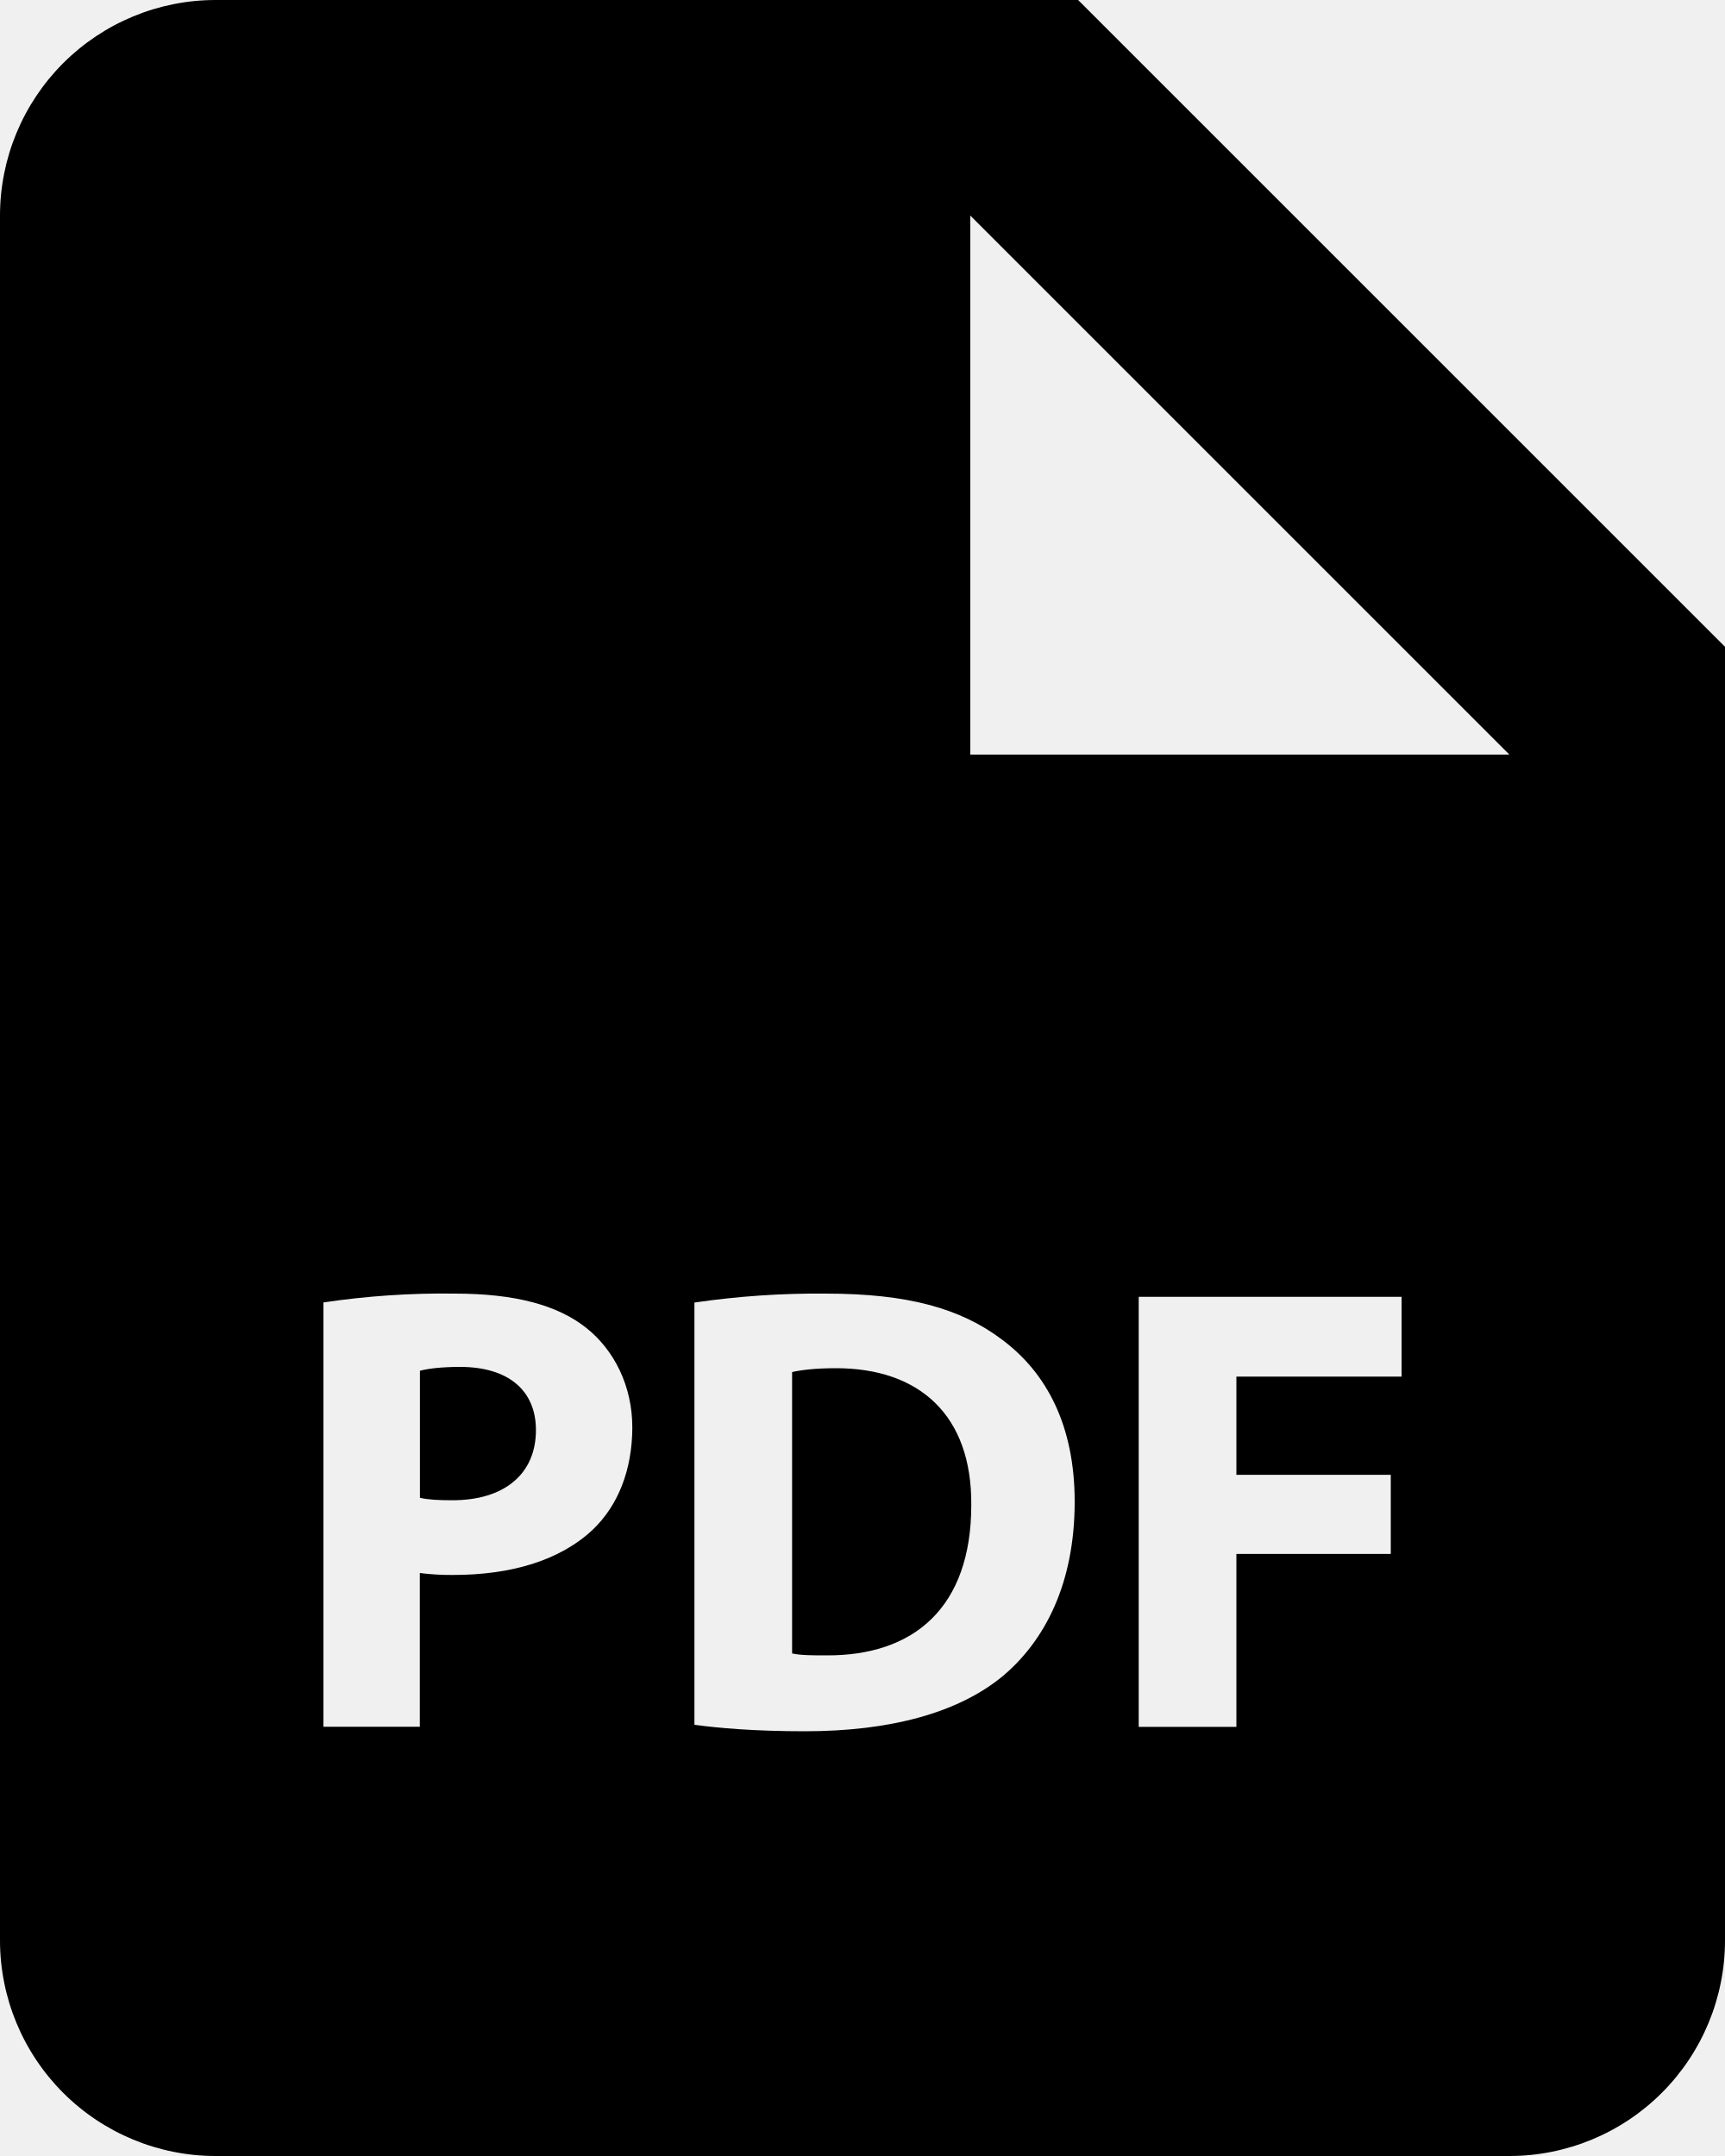
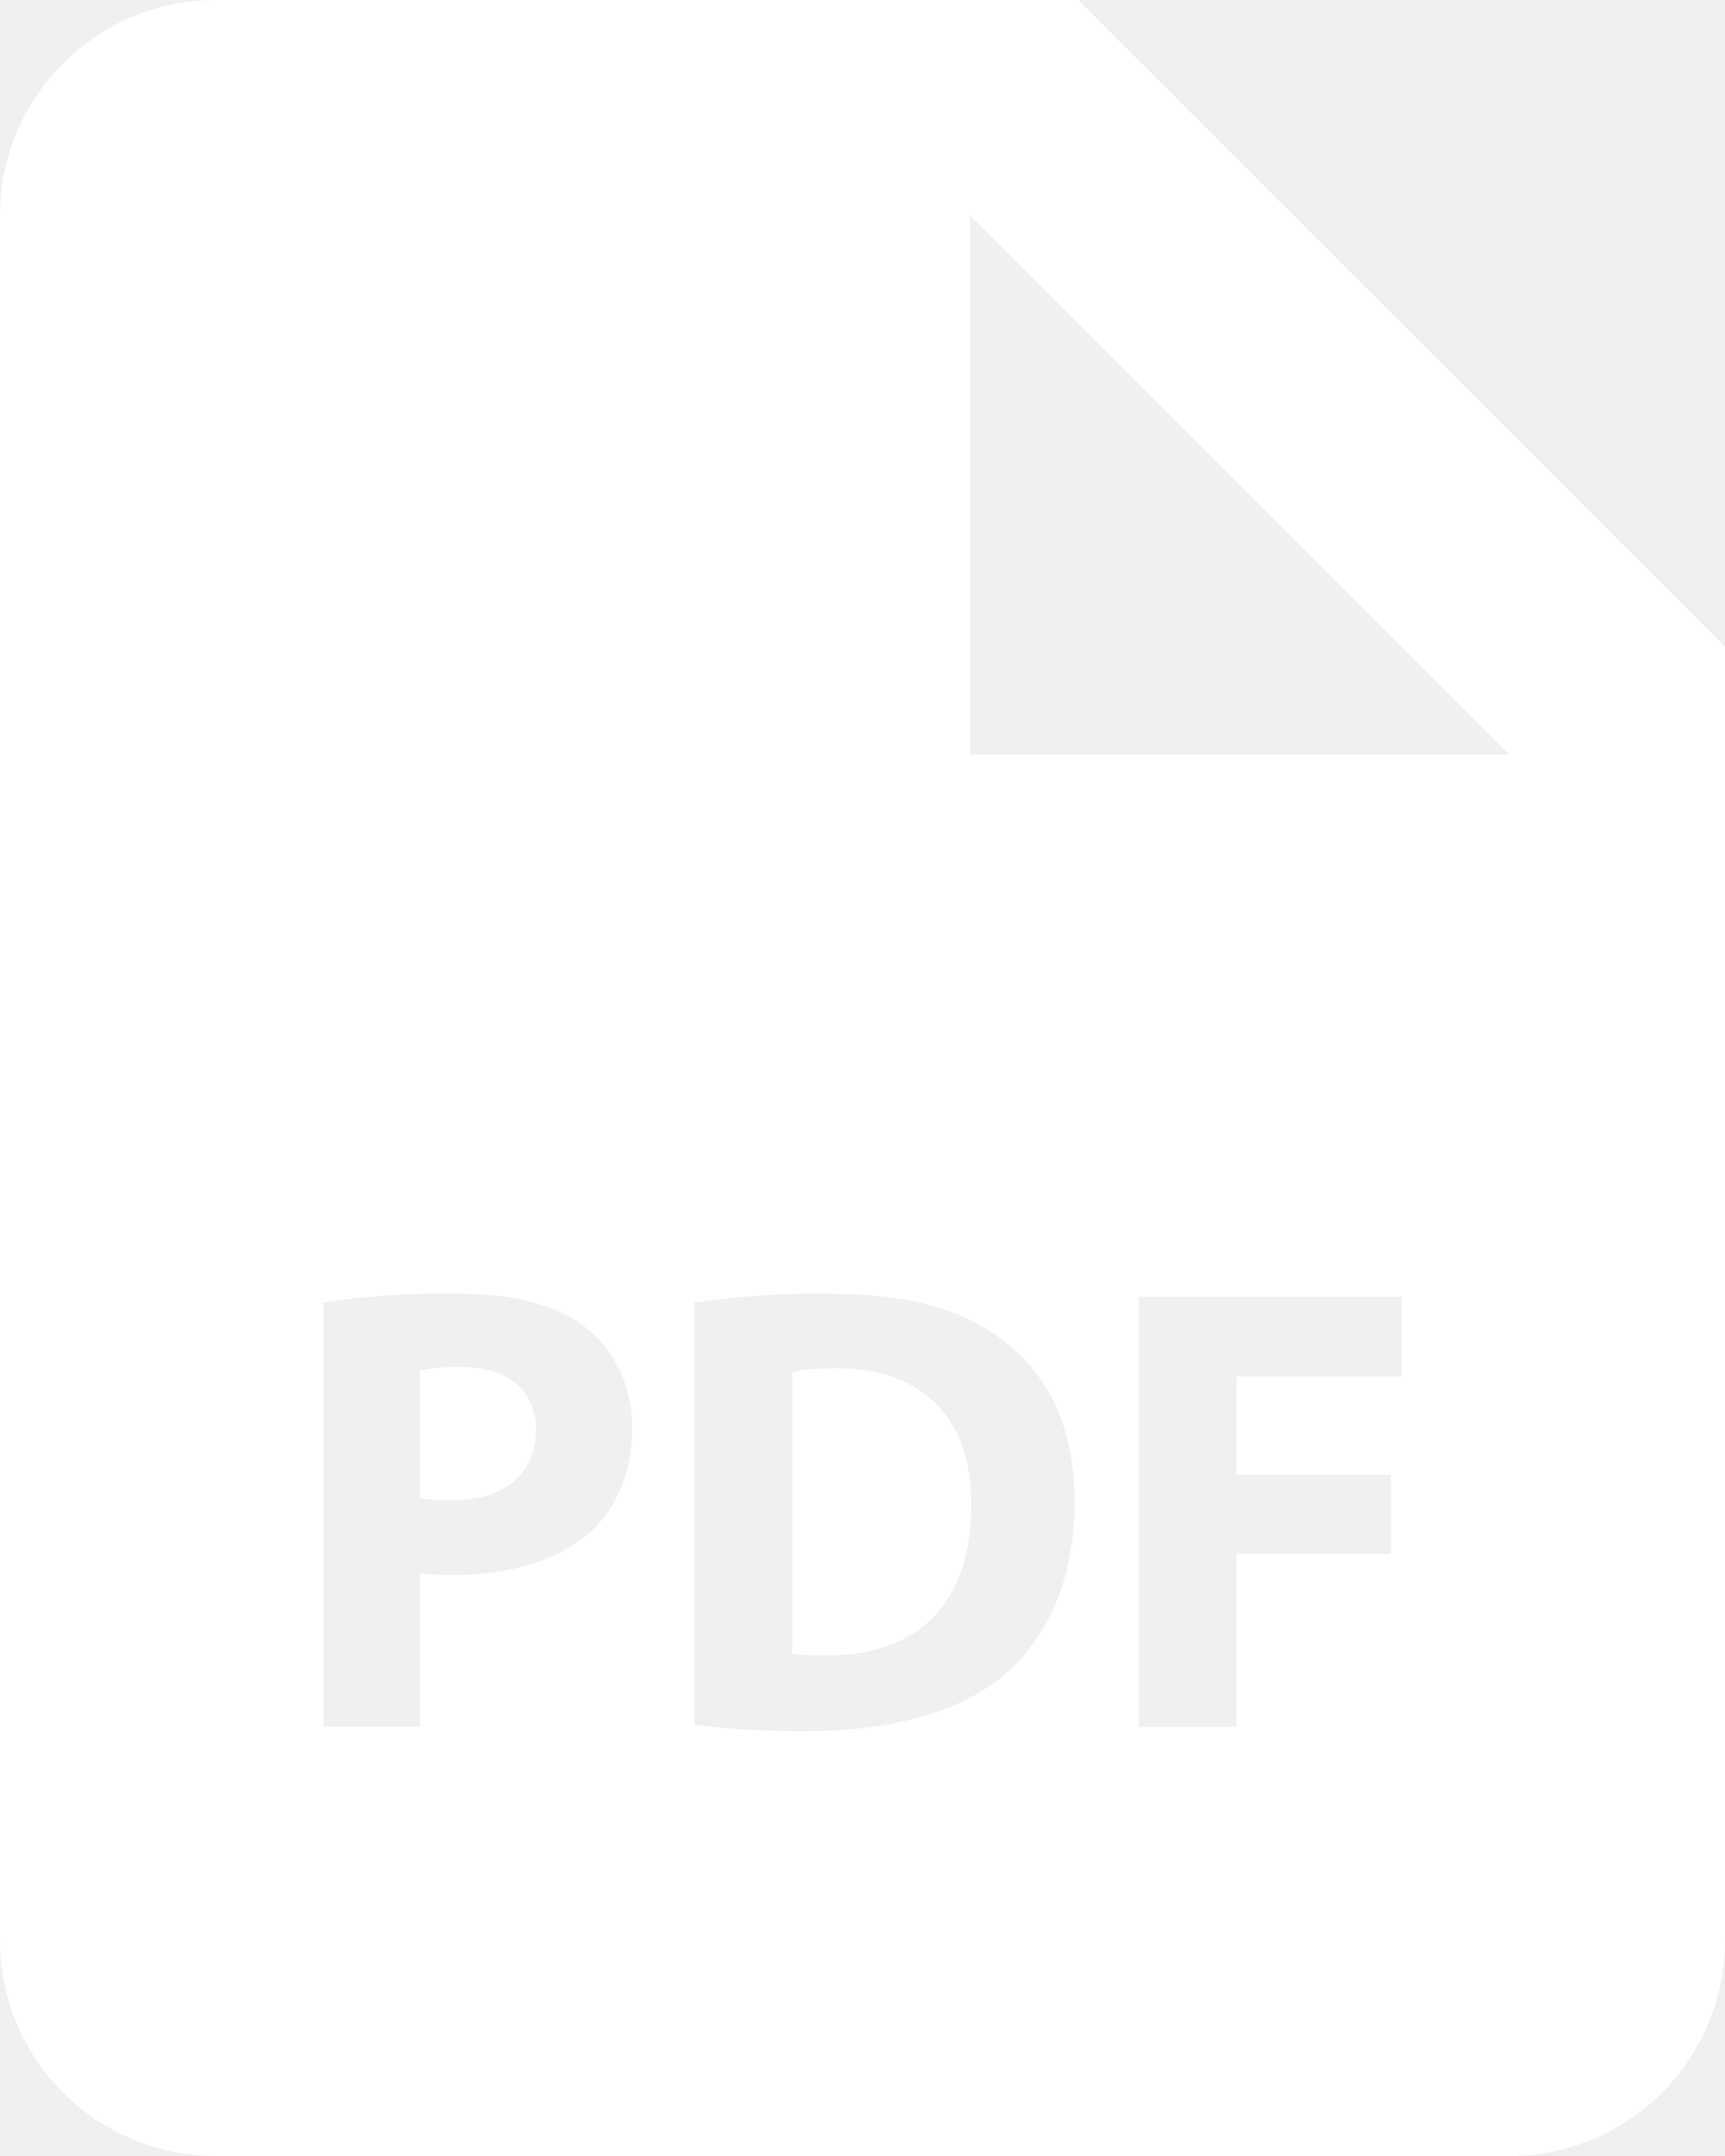
<svg xmlns="http://www.w3.org/2000/svg" width="16" height="20" viewBox="0 0 16 20" fill="none">
-   <path d="M4.267 12.68C4.083 12.68 3.959 12.698 3.895 12.716V13.894C3.971 13.912 4.066 13.917 4.197 13.917C4.676 13.917 4.971 13.675 4.971 13.266C4.971 12.9 4.717 12.68 4.267 12.68V12.68ZM7.754 12.692C7.554 12.692 7.424 12.71 7.347 12.728V15.338C7.424 15.356 7.548 15.356 7.66 15.356C8.477 15.362 9.009 14.912 9.009 13.96C9.015 13.13 8.53 12.692 7.754 12.692V12.692Z" fill="black" />
-   <path d="M10 0H2C1.47 0 0.961 0.211 0.586 0.586C0.211 0.961 0 1.47 0 2V18C0 18.53 0.211 19.039 0.586 19.414C0.961 19.789 1.47 20 2 20H14C14.53 20 15.039 19.789 15.414 19.414C15.789 19.039 16 18.53 16 18V6L10 0ZM5.498 14.19C5.189 14.48 4.733 14.61 4.202 14.61C4.099 14.611 3.996 14.605 3.894 14.592V16.018H3V12.082C3.403 12.022 3.811 11.994 4.219 12C4.776 12 5.172 12.106 5.439 12.319C5.693 12.521 5.865 12.852 5.865 13.242C5.864 13.634 5.734 13.965 5.498 14.19V14.19ZM9.305 15.545C8.885 15.894 8.246 16.06 7.465 16.06C6.997 16.06 6.666 16.03 6.441 16V12.083C6.845 12.024 7.252 11.996 7.66 12C8.417 12 8.909 12.136 9.293 12.426C9.708 12.734 9.968 13.225 9.968 13.93C9.968 14.693 9.689 15.22 9.305 15.545V15.545ZM13 12.77H11.468V13.681H12.9V14.415H11.468V16.019H10.562V12.03H13V12.77ZM10 7H9V2L14 7H10Z" fill="black" />
+   <path d="M4.267 12.68C4.083 12.68 3.959 12.698 3.895 12.716V13.894C3.971 13.912 4.066 13.917 4.197 13.917C4.676 13.917 4.971 13.675 4.971 13.266C4.971 12.9 4.717 12.68 4.267 12.68V12.68ZM7.754 12.692C7.554 12.692 7.424 12.71 7.347 12.728V15.338C7.424 15.356 7.548 15.356 7.66 15.356C8.477 15.362 9.009 14.912 9.009 13.96C9.015 13.13 8.53 12.692 7.754 12.692V12.692Z" fill="white" />
+   <path d="M10 0H2C1.47 0 0.961 0.211 0.586 0.586C0.211 0.961 0 1.47 0 2V18C0 18.53 0.211 19.039 0.586 19.414C0.961 19.789 1.47 20 2 20H14C14.53 20 15.039 19.789 15.414 19.414C15.789 19.039 16 18.53 16 18V6L10 0ZM5.498 14.19C5.189 14.48 4.733 14.61 4.202 14.61C4.099 14.611 3.996 14.605 3.894 14.592V16.018H3V12.082C3.403 12.022 3.811 11.994 4.219 12C4.776 12 5.172 12.106 5.439 12.319C5.693 12.521 5.865 12.852 5.865 13.242C5.864 13.634 5.734 13.965 5.498 14.19V14.19ZM9.305 15.545C8.885 15.894 8.246 16.06 7.465 16.06C6.997 16.06 6.666 16.03 6.441 16V12.083C6.845 12.024 7.252 11.996 7.66 12C8.417 12 8.909 12.136 9.293 12.426C9.708 12.734 9.968 13.225 9.968 13.93C9.968 14.693 9.689 15.22 9.305 15.545V15.545ZM13 12.77H11.468V13.681H12.9V14.415H11.468V16.019H10.562V12.03H13V12.77ZM10 7H9V2L14 7H10Z" fill="white" />
</svg>
